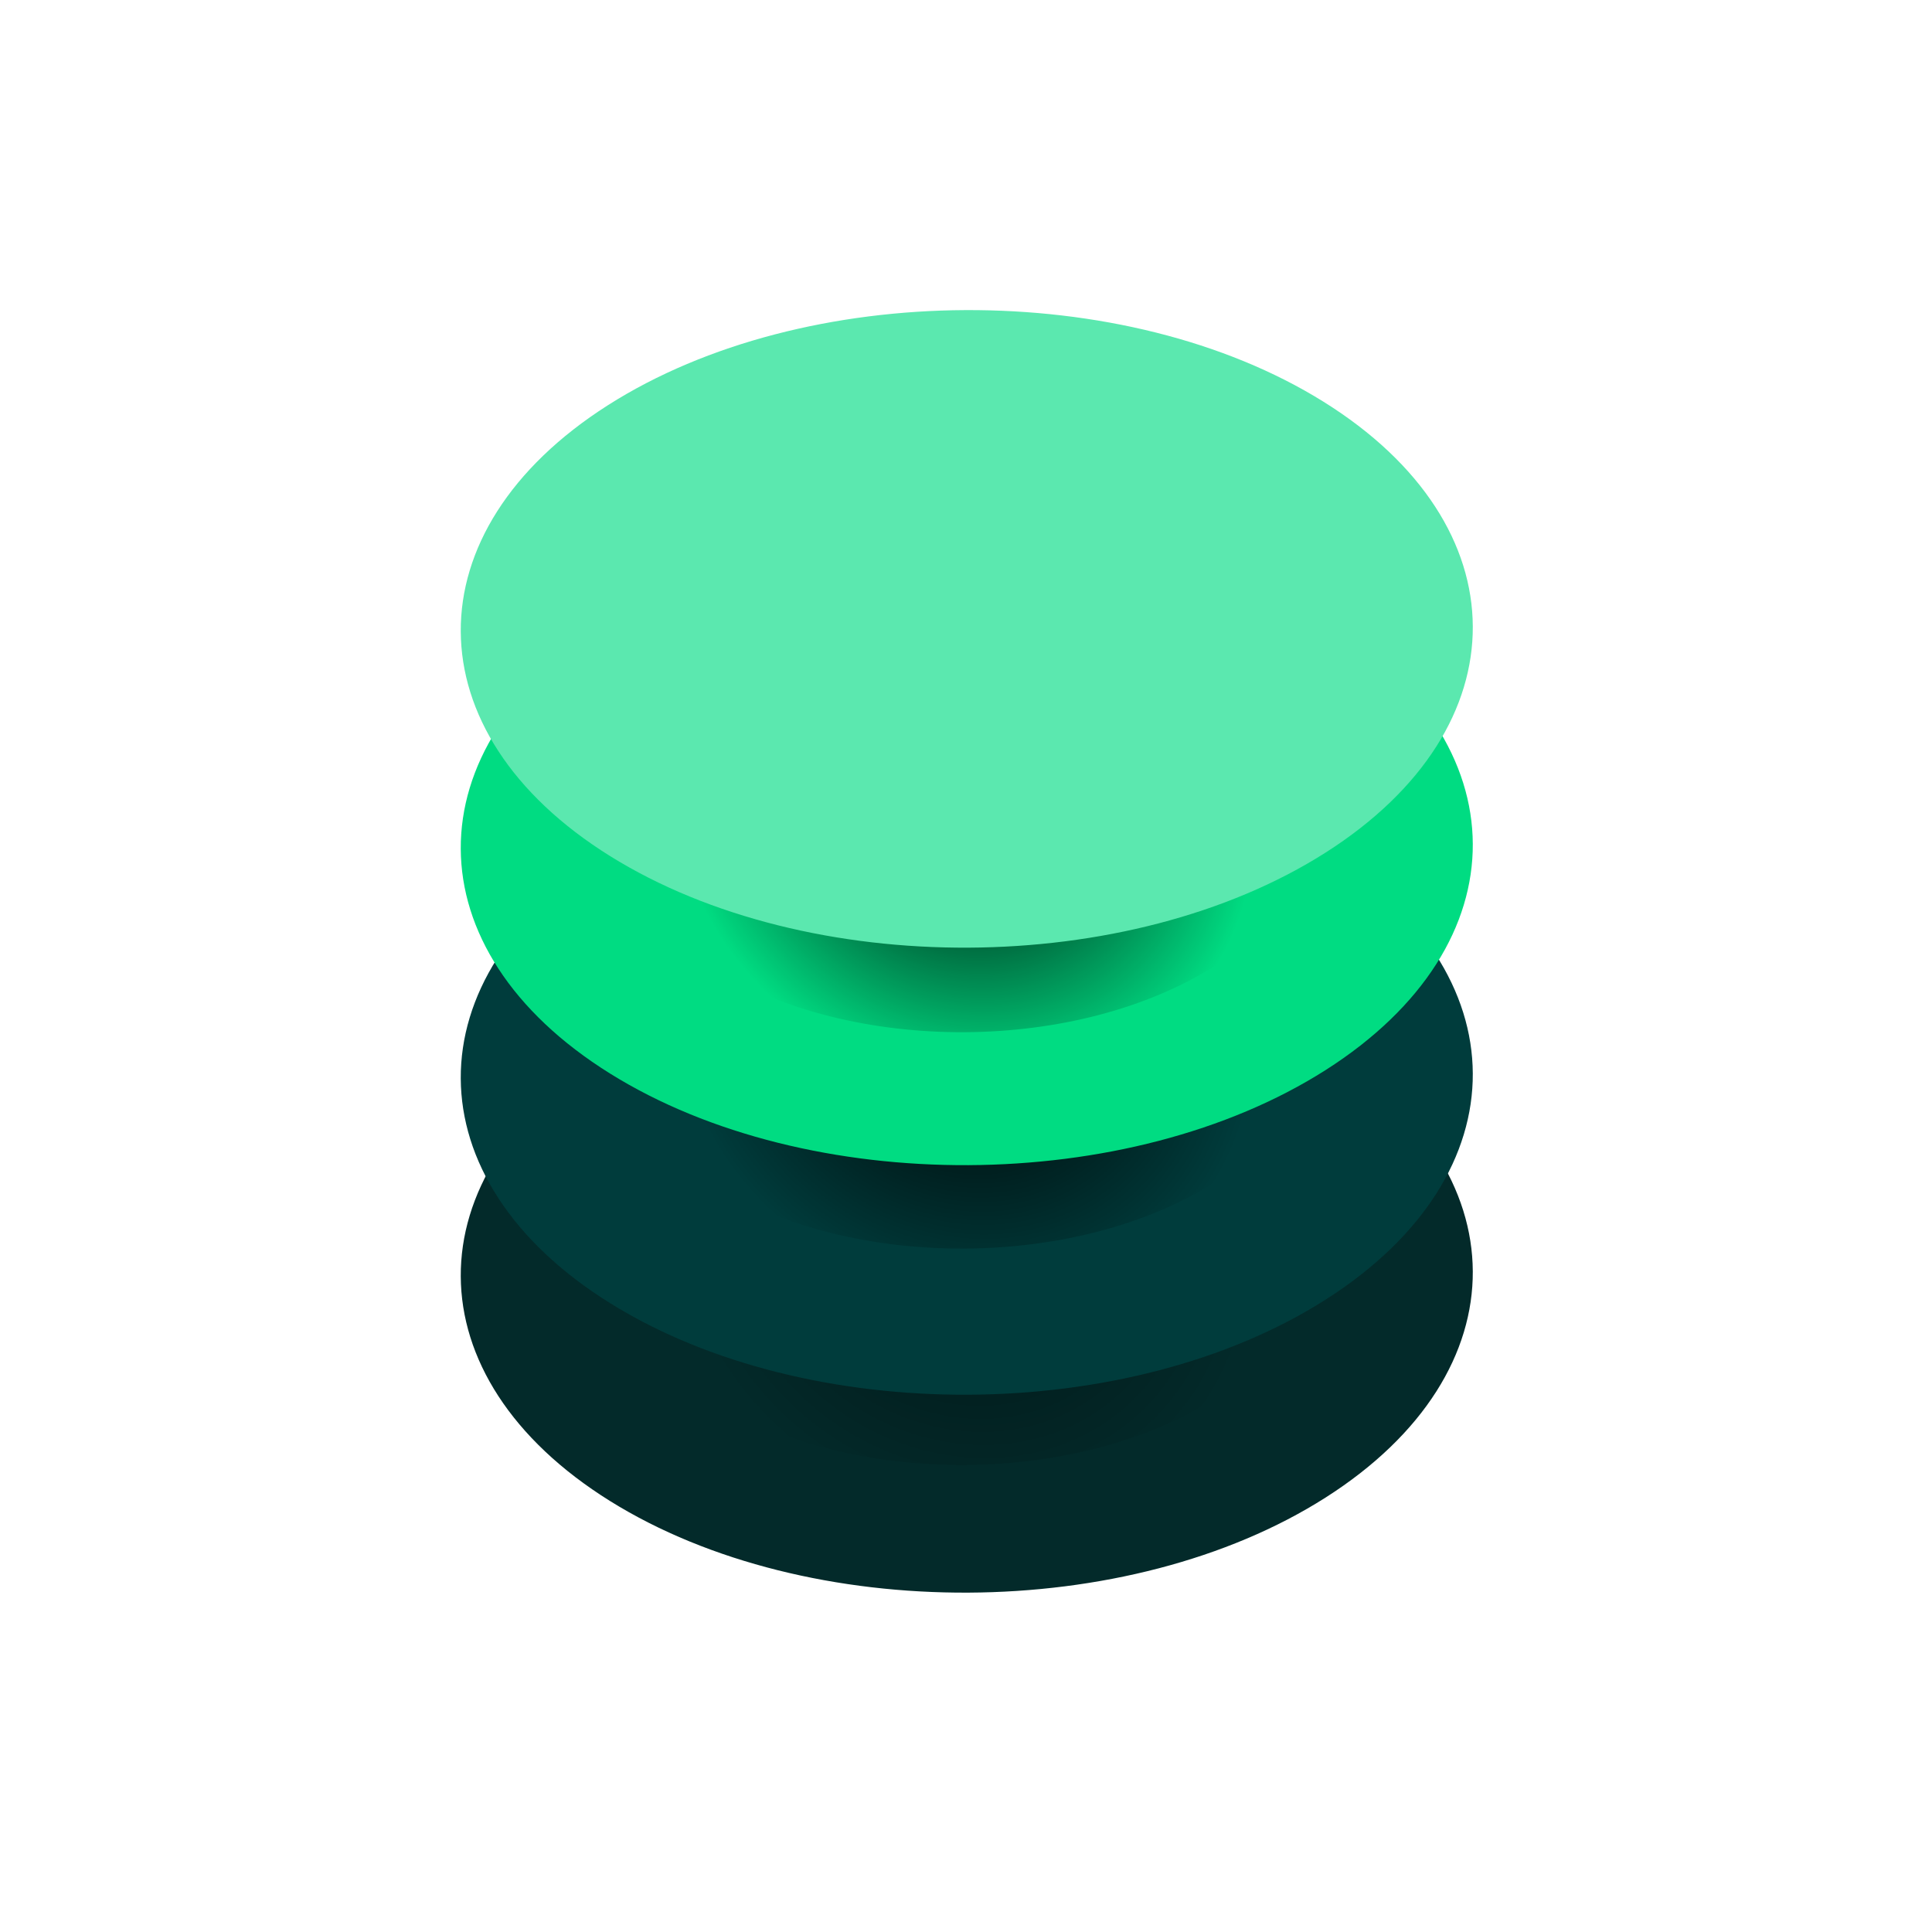
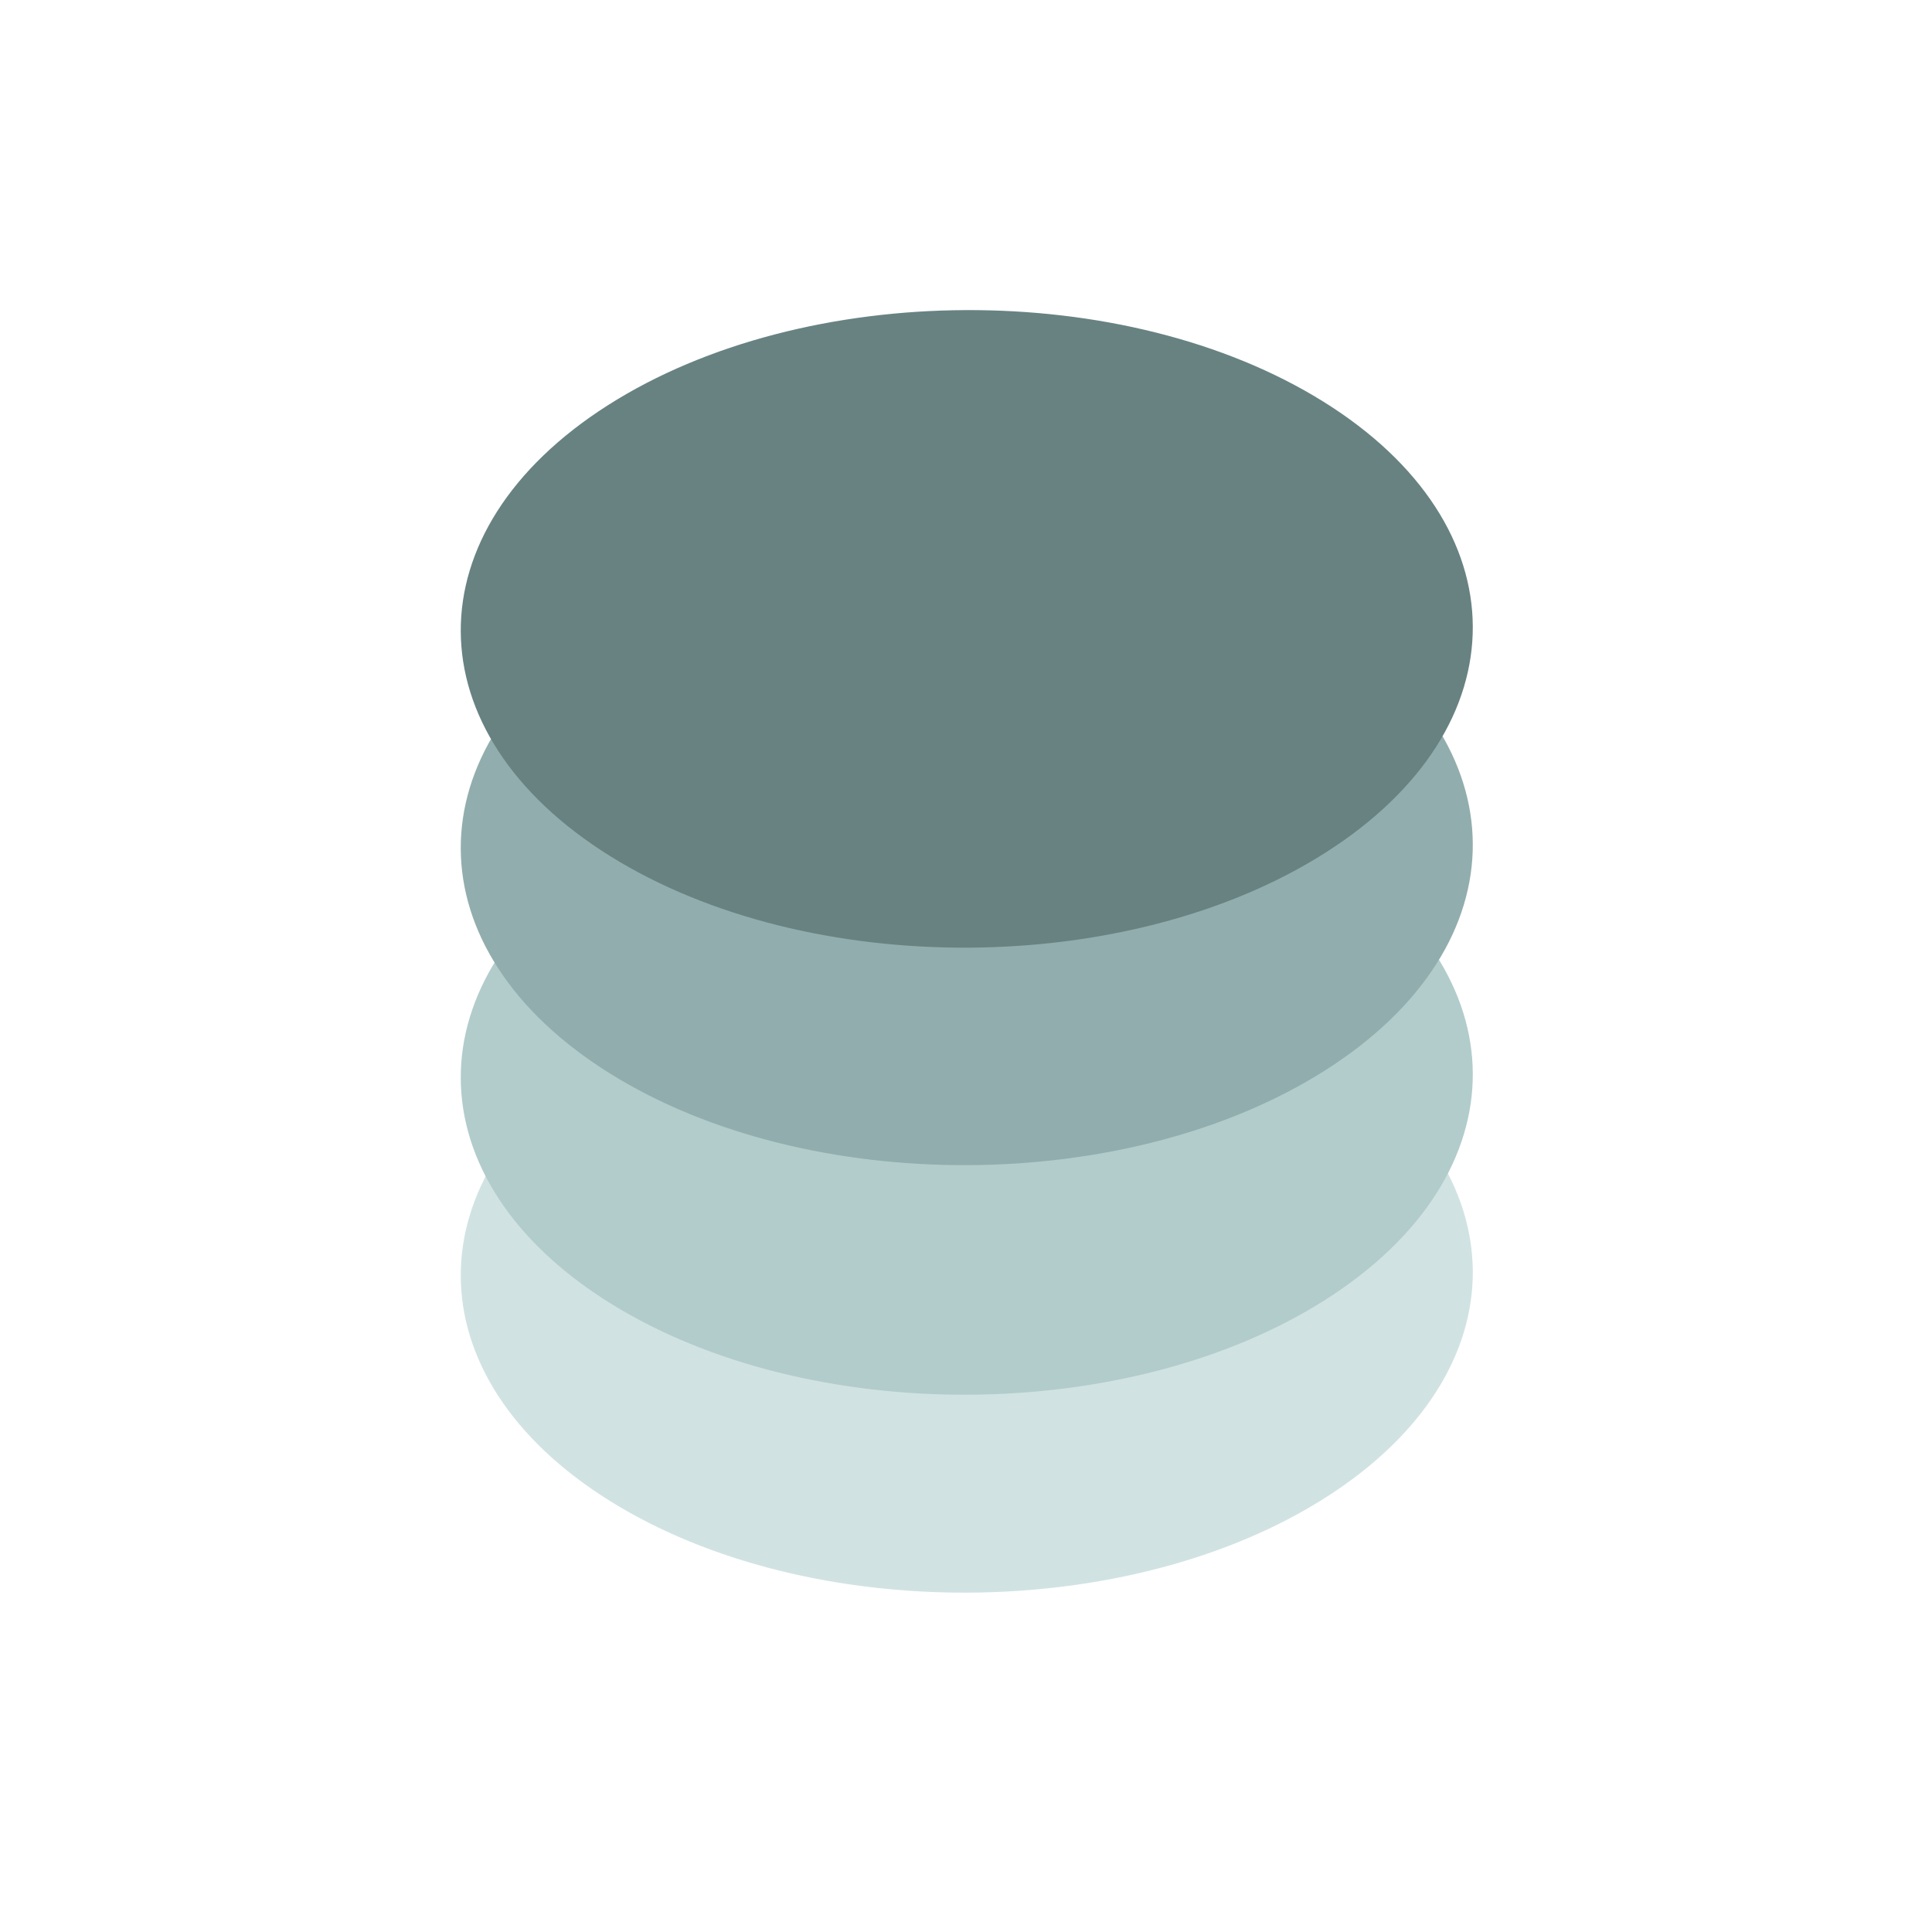
<svg xmlns="http://www.w3.org/2000/svg" width="150" height="150" viewBox="0 0 150 150" fill="none">
-   <path d="M47.367 116.541C31.977 106.951 31.899 91.281 47.193 81.539V81.539C62.488 71.797 87.363 71.674 102.753 81.263V81.263C118.144 90.852 118.222 106.523 102.927 116.264V116.264C87.633 126.006 62.758 126.13 47.367 116.541V116.541Z" fill="#032A2A" />
-   <path d="M55.307 108.737C44.478 101.99 44.423 90.965 55.184 84.111V84.111C65.945 77.256 83.447 77.169 94.276 83.916V83.916C105.105 90.663 105.159 101.689 94.398 108.543V108.543C83.637 115.397 66.135 115.484 55.307 108.737V108.737Z" fill="url(#paint0_radial)" fill-opacity="0.5" />
-   <path d="M47.367 101.175C31.977 91.586 31.899 75.915 47.193 66.174V66.174C62.488 56.432 87.363 56.308 102.753 65.897V65.897C118.144 75.487 118.222 91.157 102.927 100.899V100.899C87.633 110.641 62.758 110.764 47.367 101.175V101.175Z" fill="#003C3C" />
-   <path d="M55.307 91.937C44.478 85.191 44.423 74.165 55.184 67.311V67.311C65.945 60.456 83.447 60.369 94.276 67.116V67.116C105.105 73.863 105.159 84.889 94.398 91.743V91.743C83.637 98.597 66.135 98.684 55.307 91.937V91.937Z" fill="url(#paint1_radial)" />
-   <path d="M47.367 83.351C31.977 73.762 31.899 58.091 47.193 48.35V48.35C62.488 38.608 87.363 38.484 102.753 48.074V48.074C118.144 57.663 118.222 73.333 102.927 83.075V83.075C87.633 92.817 62.758 92.941 47.367 83.351V83.351Z" fill="#00DC82" />
-   <path d="M55.307 75.137C44.478 68.39 44.423 57.365 55.184 50.511V50.511C65.945 43.656 83.447 43.569 94.276 50.316V50.316C105.105 57.063 105.159 68.089 94.398 74.943V74.943C83.637 81.797 66.135 81.884 55.307 75.137V75.137Z" fill="url(#paint2_radial)" />
-   <path d="M47.367 66.466C31.977 56.876 31.899 41.206 47.193 31.464V31.464C62.488 21.722 87.363 21.599 102.753 31.188V31.188C118.144 40.777 118.222 56.448 102.927 66.189V66.189C87.633 75.931 62.758 76.055 47.367 66.466V66.466Z" fill="#5BE8AF" />
-   <defs>
-     <radialGradient id="paint0_radial" cx="0" cy="0" r="1" gradientUnits="userSpaceOnUse" gradientTransform="translate(74.7914 96.3268) rotate(31.9252) scale(23.1013 20.837)">
-       <stop />
-       <stop offset="1" stop-opacity="0" />
-     </radialGradient>
-     <radialGradient id="paint1_radial" cx="0" cy="0" r="1" gradientUnits="userSpaceOnUse" gradientTransform="translate(74.7914 79.5268) rotate(31.9252) scale(23.1013 20.837)">
-       <stop />
-       <stop offset="1" stop-opacity="0" />
-     </radialGradient>
-     <radialGradient id="paint2_radial" cx="0" cy="0" r="1" gradientUnits="userSpaceOnUse" gradientTransform="translate(74.7914 62.7268) rotate(31.9252) scale(23.1013 20.837)">
-       <stop />
-       <stop offset="1" stop-opacity="0" />
-     </radialGradient>
-   </defs>
+   <path d="M47.367 116.541C31.977 106.951 31.899 91.281 47.193 81.539C62.488 71.797 87.363 71.674 102.753 81.263C118.144 90.852 118.222 106.523 102.927 116.264C87.633 126.006 62.758 126.13 47.367 116.541Z" fill="#D1E2E2" />
+   <path d="M47.367 101.175C31.977 91.586 31.899 75.915 47.193 66.174C62.488 56.432 87.363 56.308 102.753 65.897C118.144 75.487 118.222 91.157 102.927 100.899C87.633 110.641 62.758 110.764 47.367 101.175Z" fill="#B2CCCC" />
+   <path d="M47.367 83.351C31.977 73.762 31.899 58.091 47.193 48.35C62.488 38.608 87.363 38.484 102.753 48.074C118.144 57.663 118.222 73.333 102.927 83.075C87.633 92.817 62.758 92.941 47.367 83.351Z" fill="#92ADAD" />
+   <path d="M47.367 66.465C31.977 56.876 31.899 41.206 47.193 31.464C62.488 21.722 87.363 21.598 102.753 31.188C118.144 40.777 118.222 56.448 102.927 66.189C87.633 75.931 62.758 76.055 47.367 66.465Z" fill="#688282" />
</svg>
